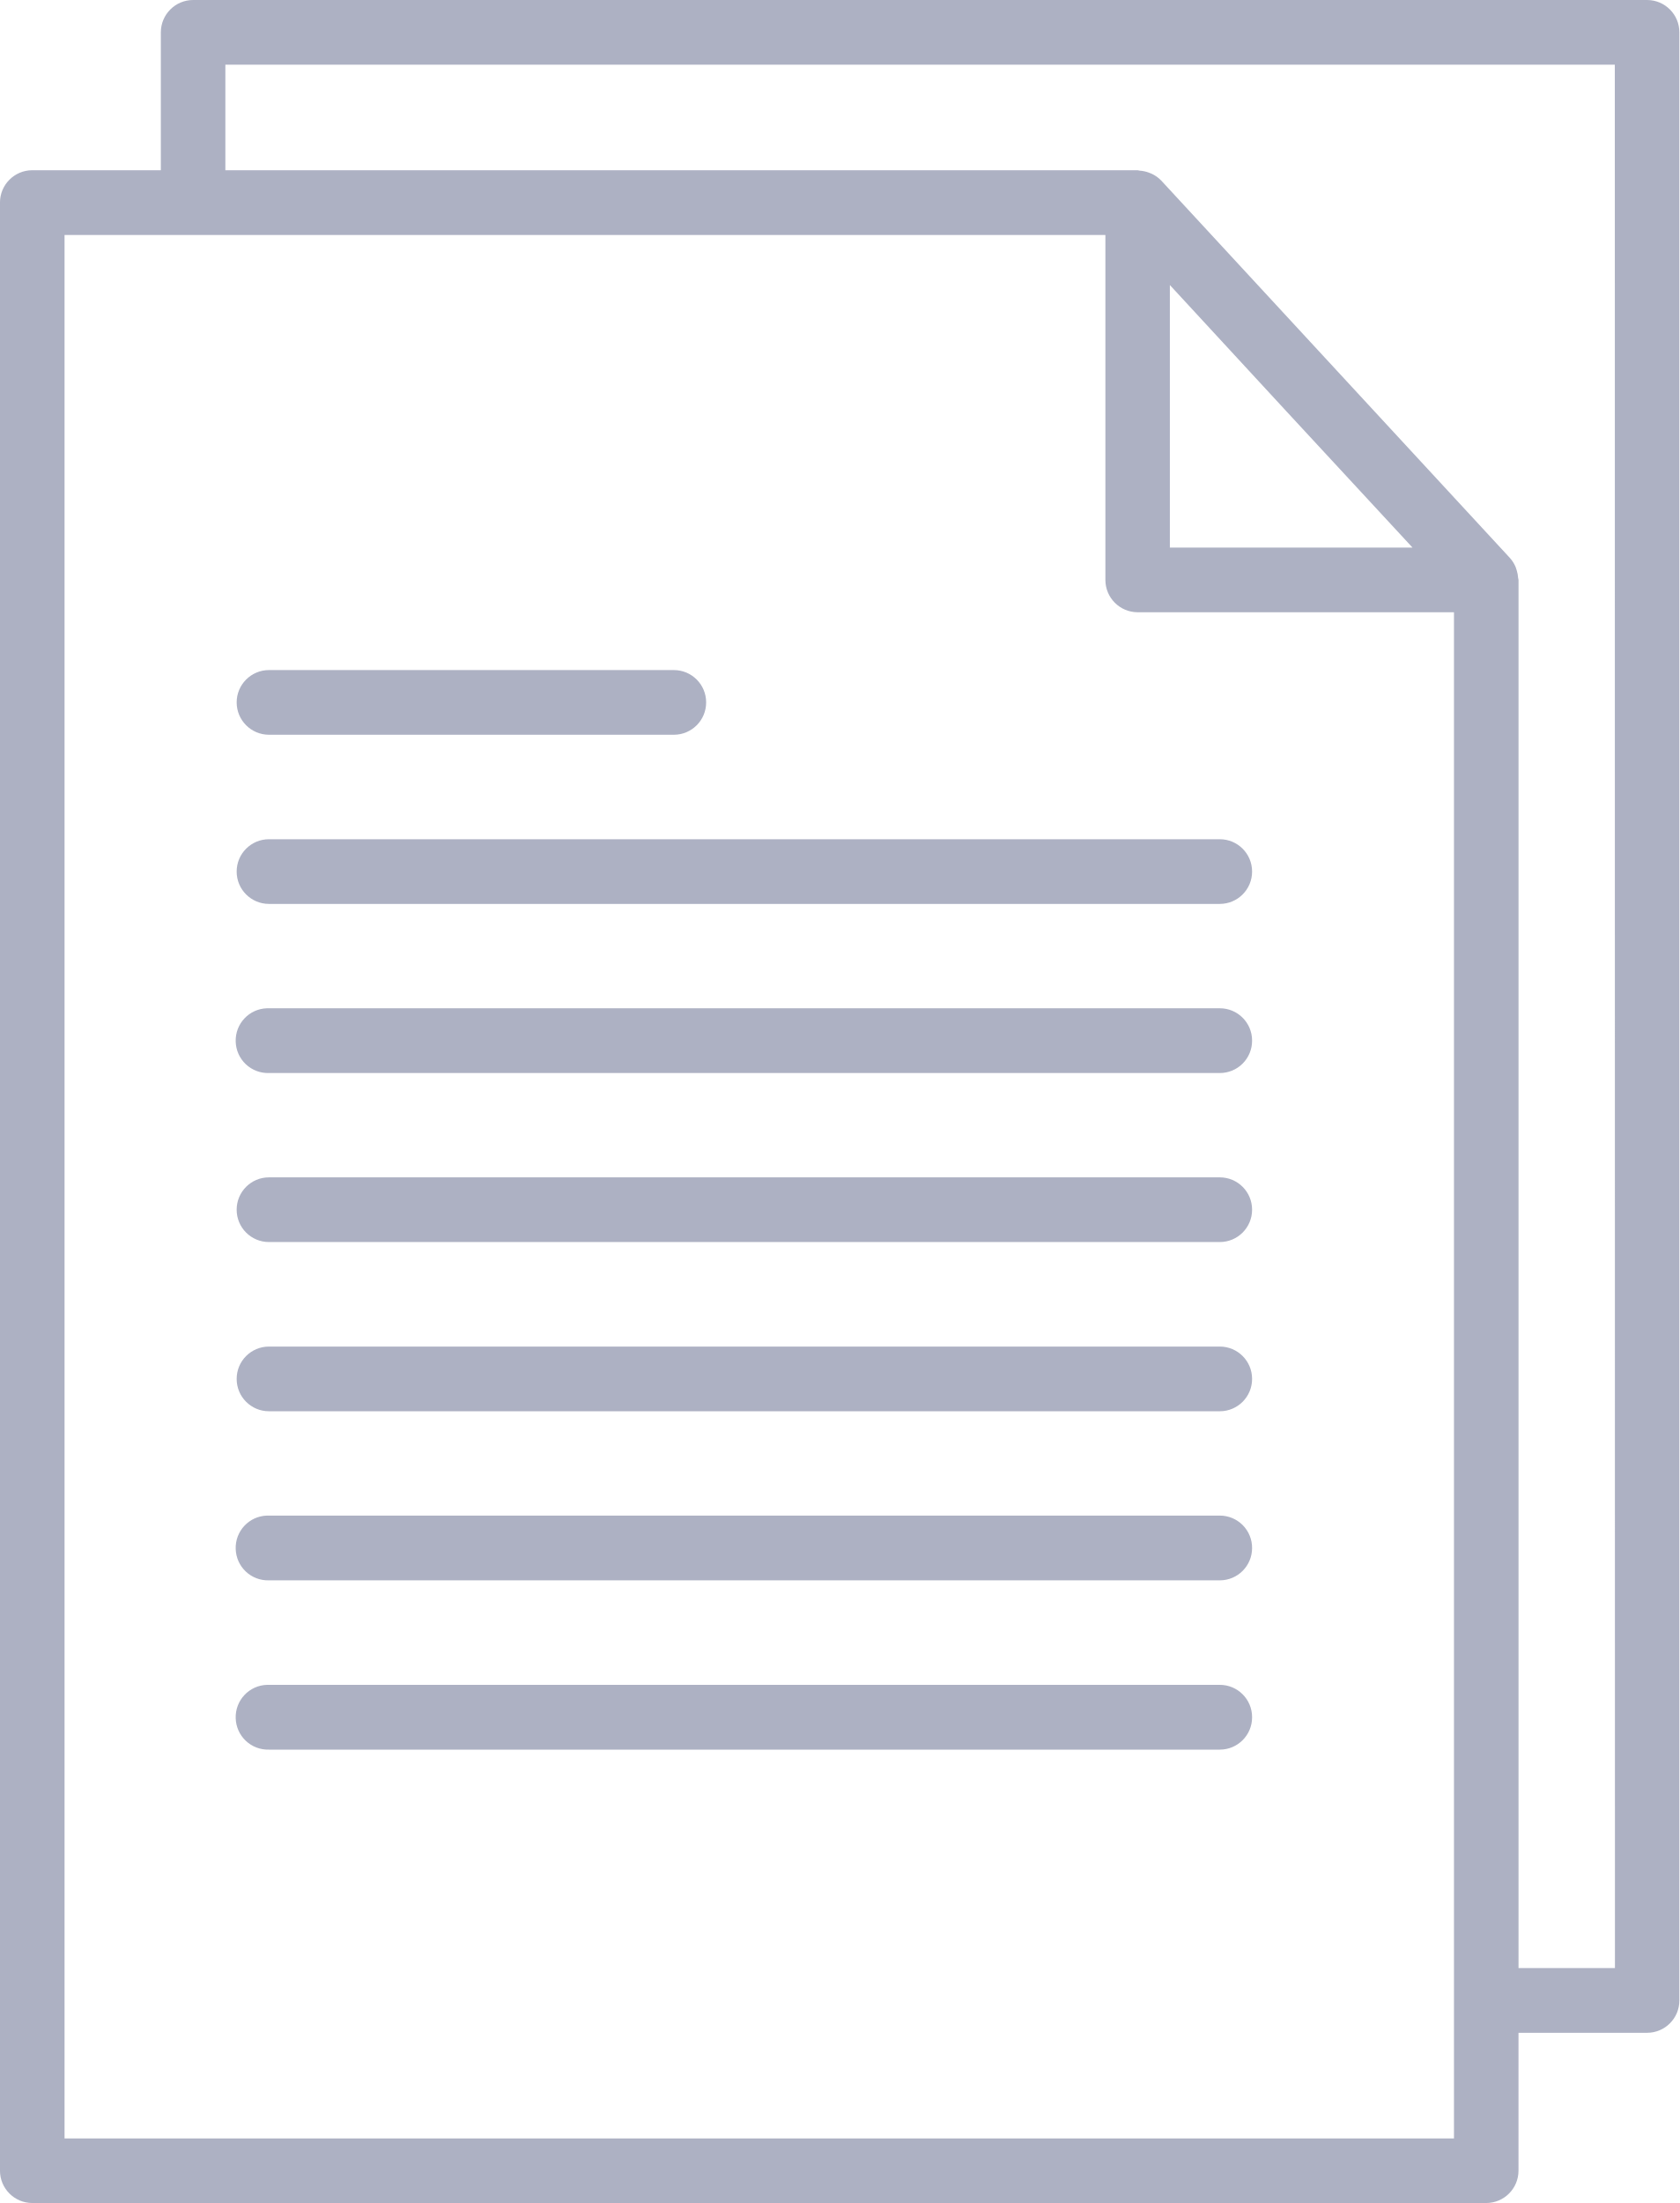
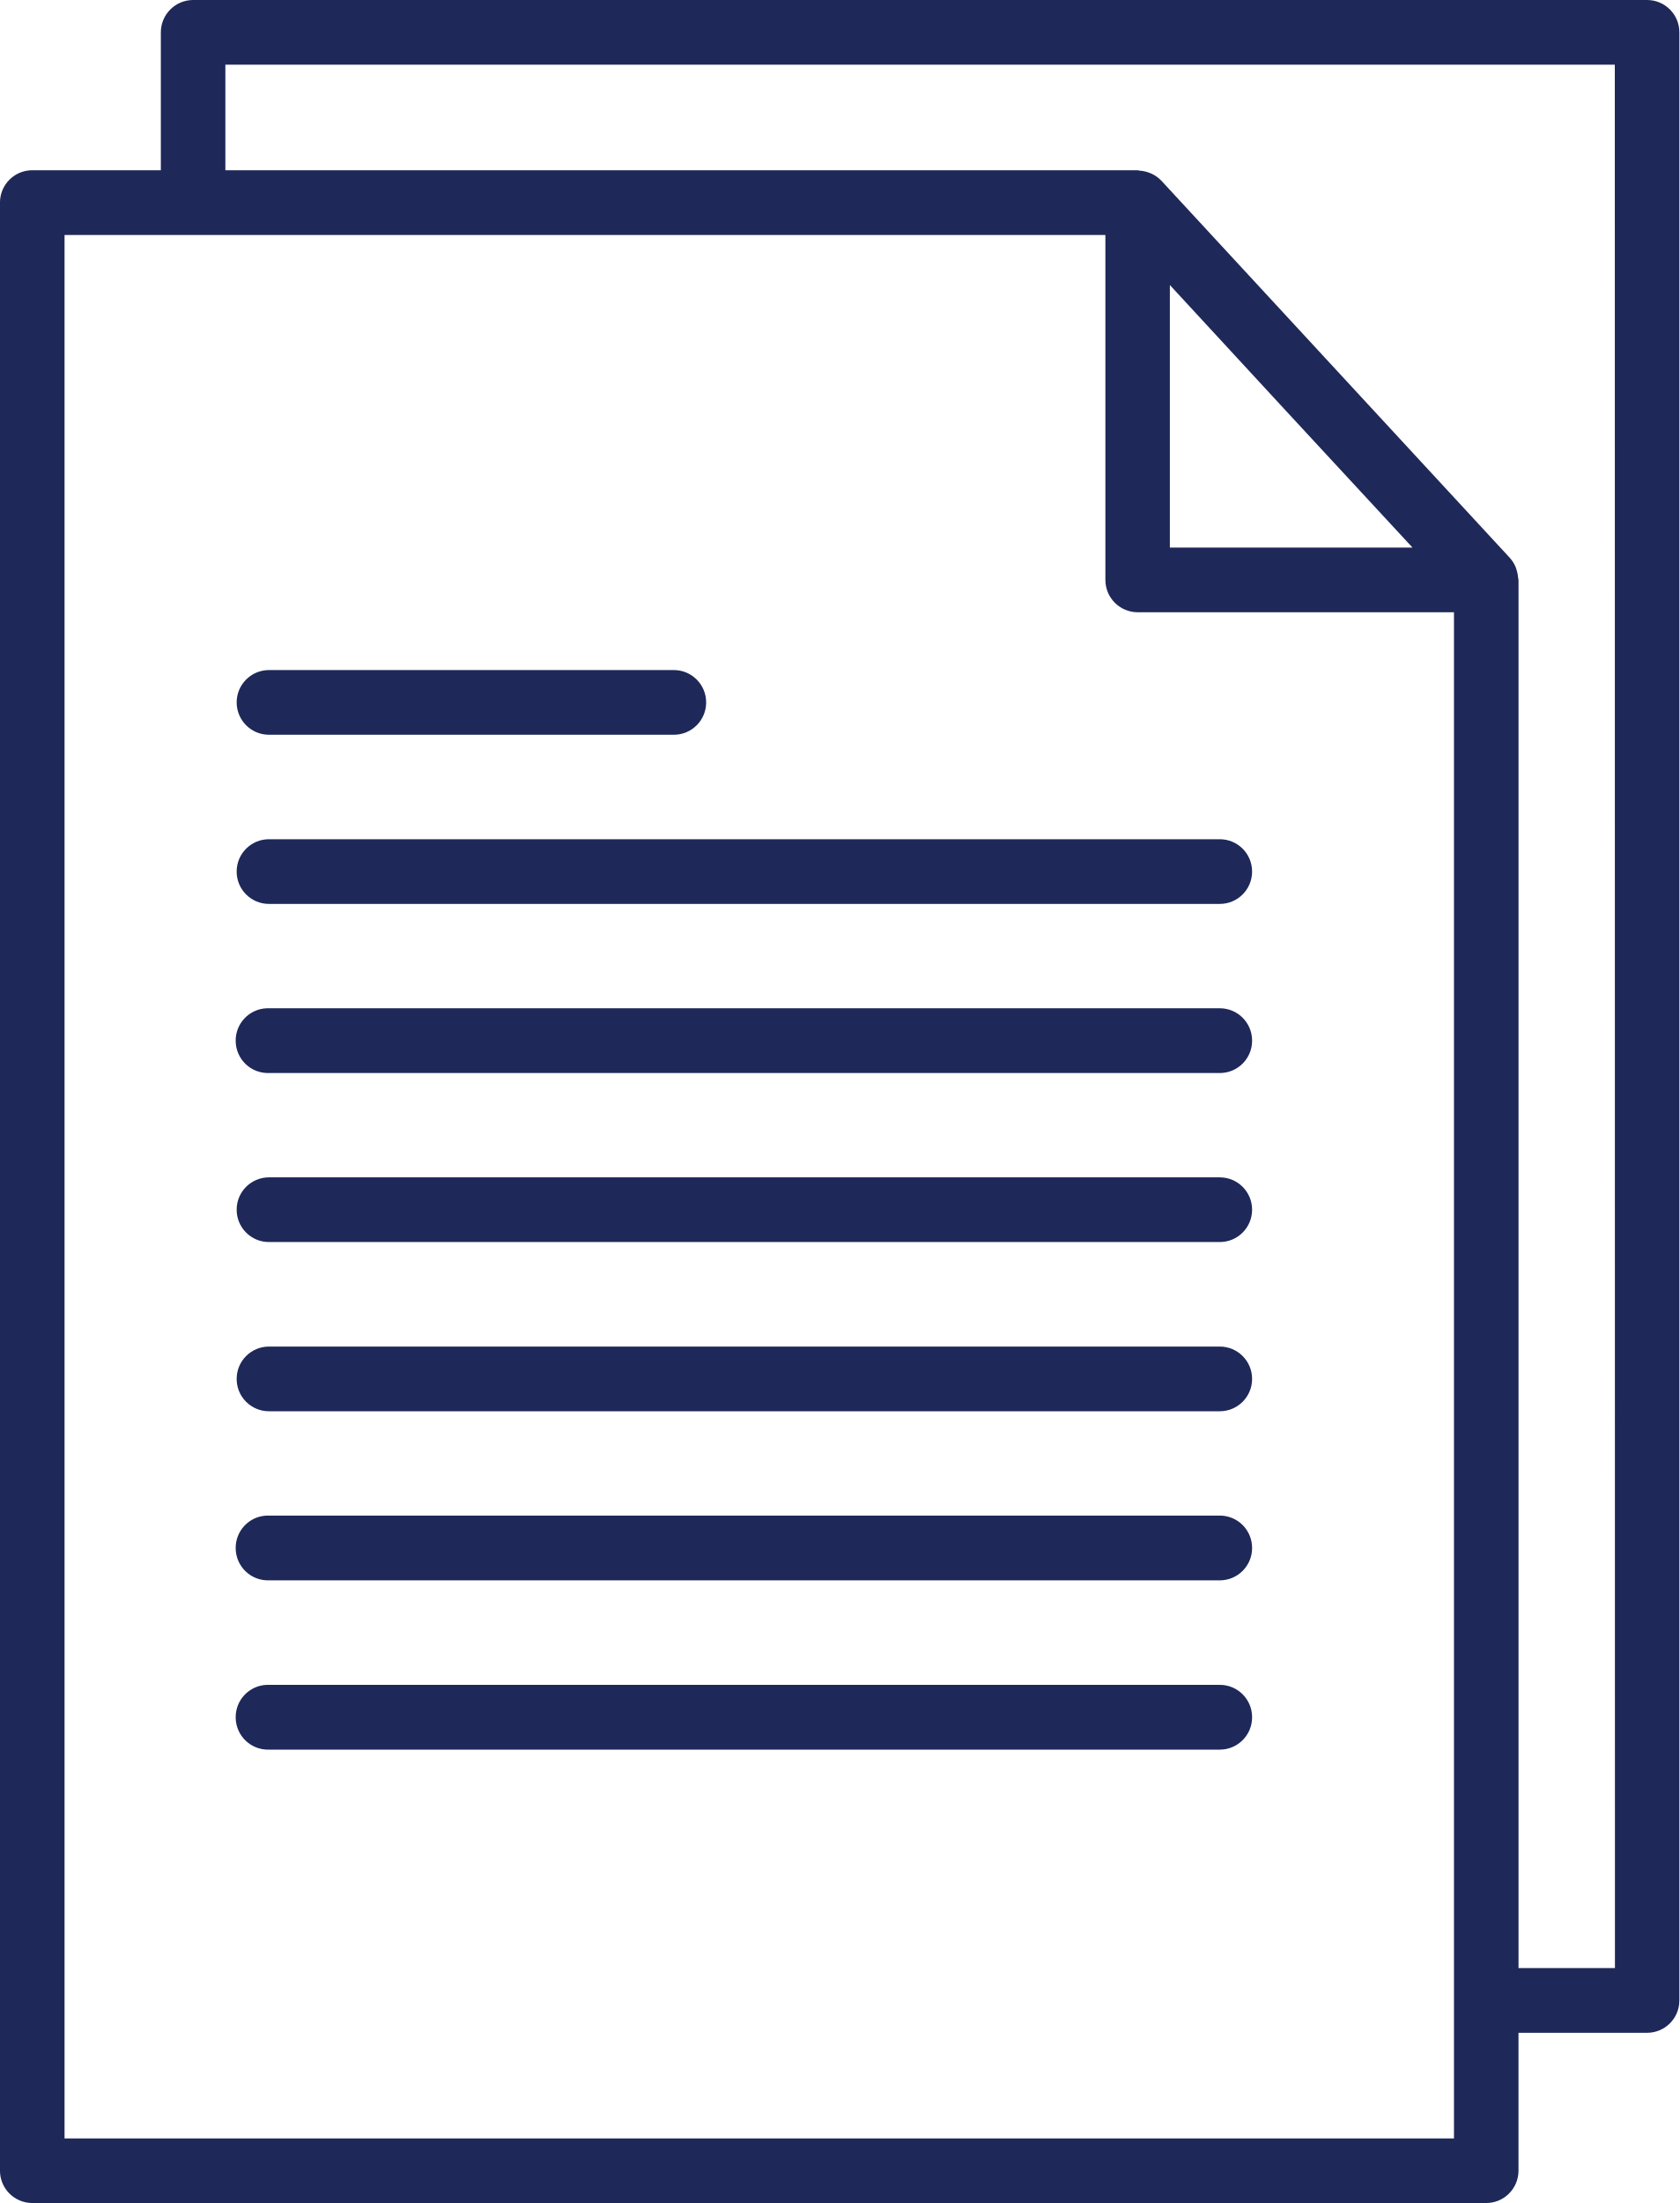
<svg xmlns="http://www.w3.org/2000/svg" width="69.443" height="91.07" viewBox="0 0 69.443 91.07">
  <defs>
    <clipPath id="clip-path">
-       <path id="Path_270" data-name="Path 270" d="M0,1.029H69.443v-91.07H0Z" transform="translate(0 90.041)" fill="rgba(30,40,89,0.36)" />
+       <path id="Path_270" data-name="Path 270" d="M0,1.029H69.443v-91.07H0Z" transform="translate(0 90.041)" fill="#1e2859" />
    </clipPath>
  </defs>
  <g id="Group_6246" data-name="Group 6246" transform="translate(0 90.041)">
    <g id="Group_373" data-name="Group 373" transform="translate(0 -90.041)" clip-path="url(#clip-path)">
      <g id="Group_372" data-name="Group 372" transform="translate(-0.001)">
-         <path id="Path_269" data-name="Path 269" d="M0,0H-60.123a1.337,1.337,0,0,0-1.334,1.337v5.7h-5.317a1.337,1.337,0,0,0-1.335,1.337v81.36a1.338,1.338,0,0,0,1.335,1.337H-6.653a1.338,1.338,0,0,0,1.335-1.337v-5.7H0A1.335,1.335,0,0,0,1.334,82.7V1.337A1.336,1.336,0,0,0,0,0M-65.439,88.4V9.713H-22.4V23.974a1.337,1.337,0,0,0,1.335,1.336H-7.986V88.4ZM-9.7,22.637H-19.734V11.783l4.8,5.2Zm8.37,58.721H-5.317V23.974c0-.028-.014-.054-.016-.081a1.327,1.327,0,0,0-.06-.32,1.059,1.059,0,0,0-.04-.124,1.345,1.345,0,0,0-.239-.383l-14.417-15.6a1.333,1.333,0,0,0-.4-.285c-.042-.019-.083-.032-.124-.049a1.341,1.341,0,0,0-.372-.078c-.028,0-.052-.017-.081-.017H-58.789V2.674H-1.335ZM-58.322,29.038A1.337,1.337,0,0,1-56.988,27.7h16.745a1.335,1.335,0,0,1,1.334,1.337,1.335,1.335,0,0,1-1.334,1.337H-56.988a1.337,1.337,0,0,1-1.334-1.337m41.988,6.993a1.336,1.336,0,0,1-1.333,1.337H-56.988a1.335,1.335,0,0,1-1.334-1.337,1.335,1.335,0,0,1,1.334-1.337h39.321a1.335,1.335,0,0,1,1.333,1.337m0,6.991a1.333,1.333,0,0,1-1.331,1.337H-56.988a1.335,1.335,0,0,1-1.374-1.3,1.335,1.335,0,0,1,1.293-1.377q.041,0,.081,0h39.321a1.334,1.334,0,0,1,1.333,1.335m0,6.992a1.336,1.336,0,0,1-1.333,1.337H-56.988a1.335,1.335,0,0,1-1.334-1.337,1.335,1.335,0,0,1,1.334-1.337h39.321a1.335,1.335,0,0,1,1.333,1.336Zm0,6.993a1.335,1.335,0,0,1-1.331,1.339H-56.988a1.335,1.335,0,0,1-1.334-1.337,1.335,1.335,0,0,1,1.334-1.337h39.321a1.335,1.335,0,0,1,1.333,1.335m0,6.992a1.335,1.335,0,0,1-1.333,1.337H-56.988a1.335,1.335,0,0,1-1.374-1.3,1.335,1.335,0,0,1,1.293-1.377q.041,0,.081,0h39.321A1.334,1.334,0,0,1-16.334,64m0,6.991a1.334,1.334,0,0,1-1.331,1.337H-56.988a1.336,1.336,0,0,1-1.374-1.3,1.336,1.336,0,0,1,1.293-1.378q.041,0,.081,0h39.321a1.334,1.334,0,0,1,1.333,1.336" transform="translate(68.109)" fill="rgba(30,40,89,0.36)" />
+         <path id="Path_269" data-name="Path 269" d="M0,0H-60.123a1.337,1.337,0,0,0-1.334,1.337v5.7h-5.317a1.337,1.337,0,0,0-1.335,1.337v81.36a1.338,1.338,0,0,0,1.335,1.337H-6.653a1.338,1.338,0,0,0,1.335-1.337v-5.7H0A1.335,1.335,0,0,0,1.334,82.7V1.337A1.336,1.336,0,0,0,0,0M-65.439,88.4V9.713H-22.4V23.974a1.337,1.337,0,0,0,1.335,1.336H-7.986V88.4ZM-9.7,22.637H-19.734V11.783l4.8,5.2Zm8.37,58.721H-5.317V23.974c0-.028-.014-.054-.016-.081a1.327,1.327,0,0,0-.06-.32,1.059,1.059,0,0,0-.04-.124,1.345,1.345,0,0,0-.239-.383l-14.417-15.6a1.333,1.333,0,0,0-.4-.285c-.042-.019-.083-.032-.124-.049a1.341,1.341,0,0,0-.372-.078c-.028,0-.052-.017-.081-.017H-58.789V2.674H-1.335ZM-58.322,29.038A1.337,1.337,0,0,1-56.988,27.7h16.745a1.335,1.335,0,0,1,1.334,1.337,1.335,1.335,0,0,1-1.334,1.337H-56.988a1.337,1.337,0,0,1-1.334-1.337m41.988,6.993a1.336,1.336,0,0,1-1.333,1.337H-56.988a1.335,1.335,0,0,1-1.334-1.337,1.335,1.335,0,0,1,1.334-1.337h39.321a1.335,1.335,0,0,1,1.333,1.337m0,6.991a1.333,1.333,0,0,1-1.331,1.337H-56.988a1.335,1.335,0,0,1-1.374-1.3,1.335,1.335,0,0,1,1.293-1.377q.041,0,.081,0h39.321a1.334,1.334,0,0,1,1.333,1.335m0,6.992a1.336,1.336,0,0,1-1.333,1.337H-56.988a1.335,1.335,0,0,1-1.334-1.337,1.335,1.335,0,0,1,1.334-1.337h39.321a1.335,1.335,0,0,1,1.333,1.336Zm0,6.993a1.335,1.335,0,0,1-1.331,1.339H-56.988a1.335,1.335,0,0,1-1.334-1.337,1.335,1.335,0,0,1,1.334-1.337h39.321a1.335,1.335,0,0,1,1.333,1.335m0,6.992a1.335,1.335,0,0,1-1.333,1.337H-56.988a1.335,1.335,0,0,1-1.374-1.3,1.335,1.335,0,0,1,1.293-1.377q.041,0,.081,0h39.321A1.334,1.334,0,0,1-16.334,64m0,6.991a1.334,1.334,0,0,1-1.331,1.337H-56.988a1.336,1.336,0,0,1-1.374-1.3,1.336,1.336,0,0,1,1.293-1.378q.041,0,.081,0h39.321a1.334,1.334,0,0,1,1.333,1.336" transform="translate(68.109)" fill="#1e2859" />
      </g>
    </g>
  </g>
</svg>
